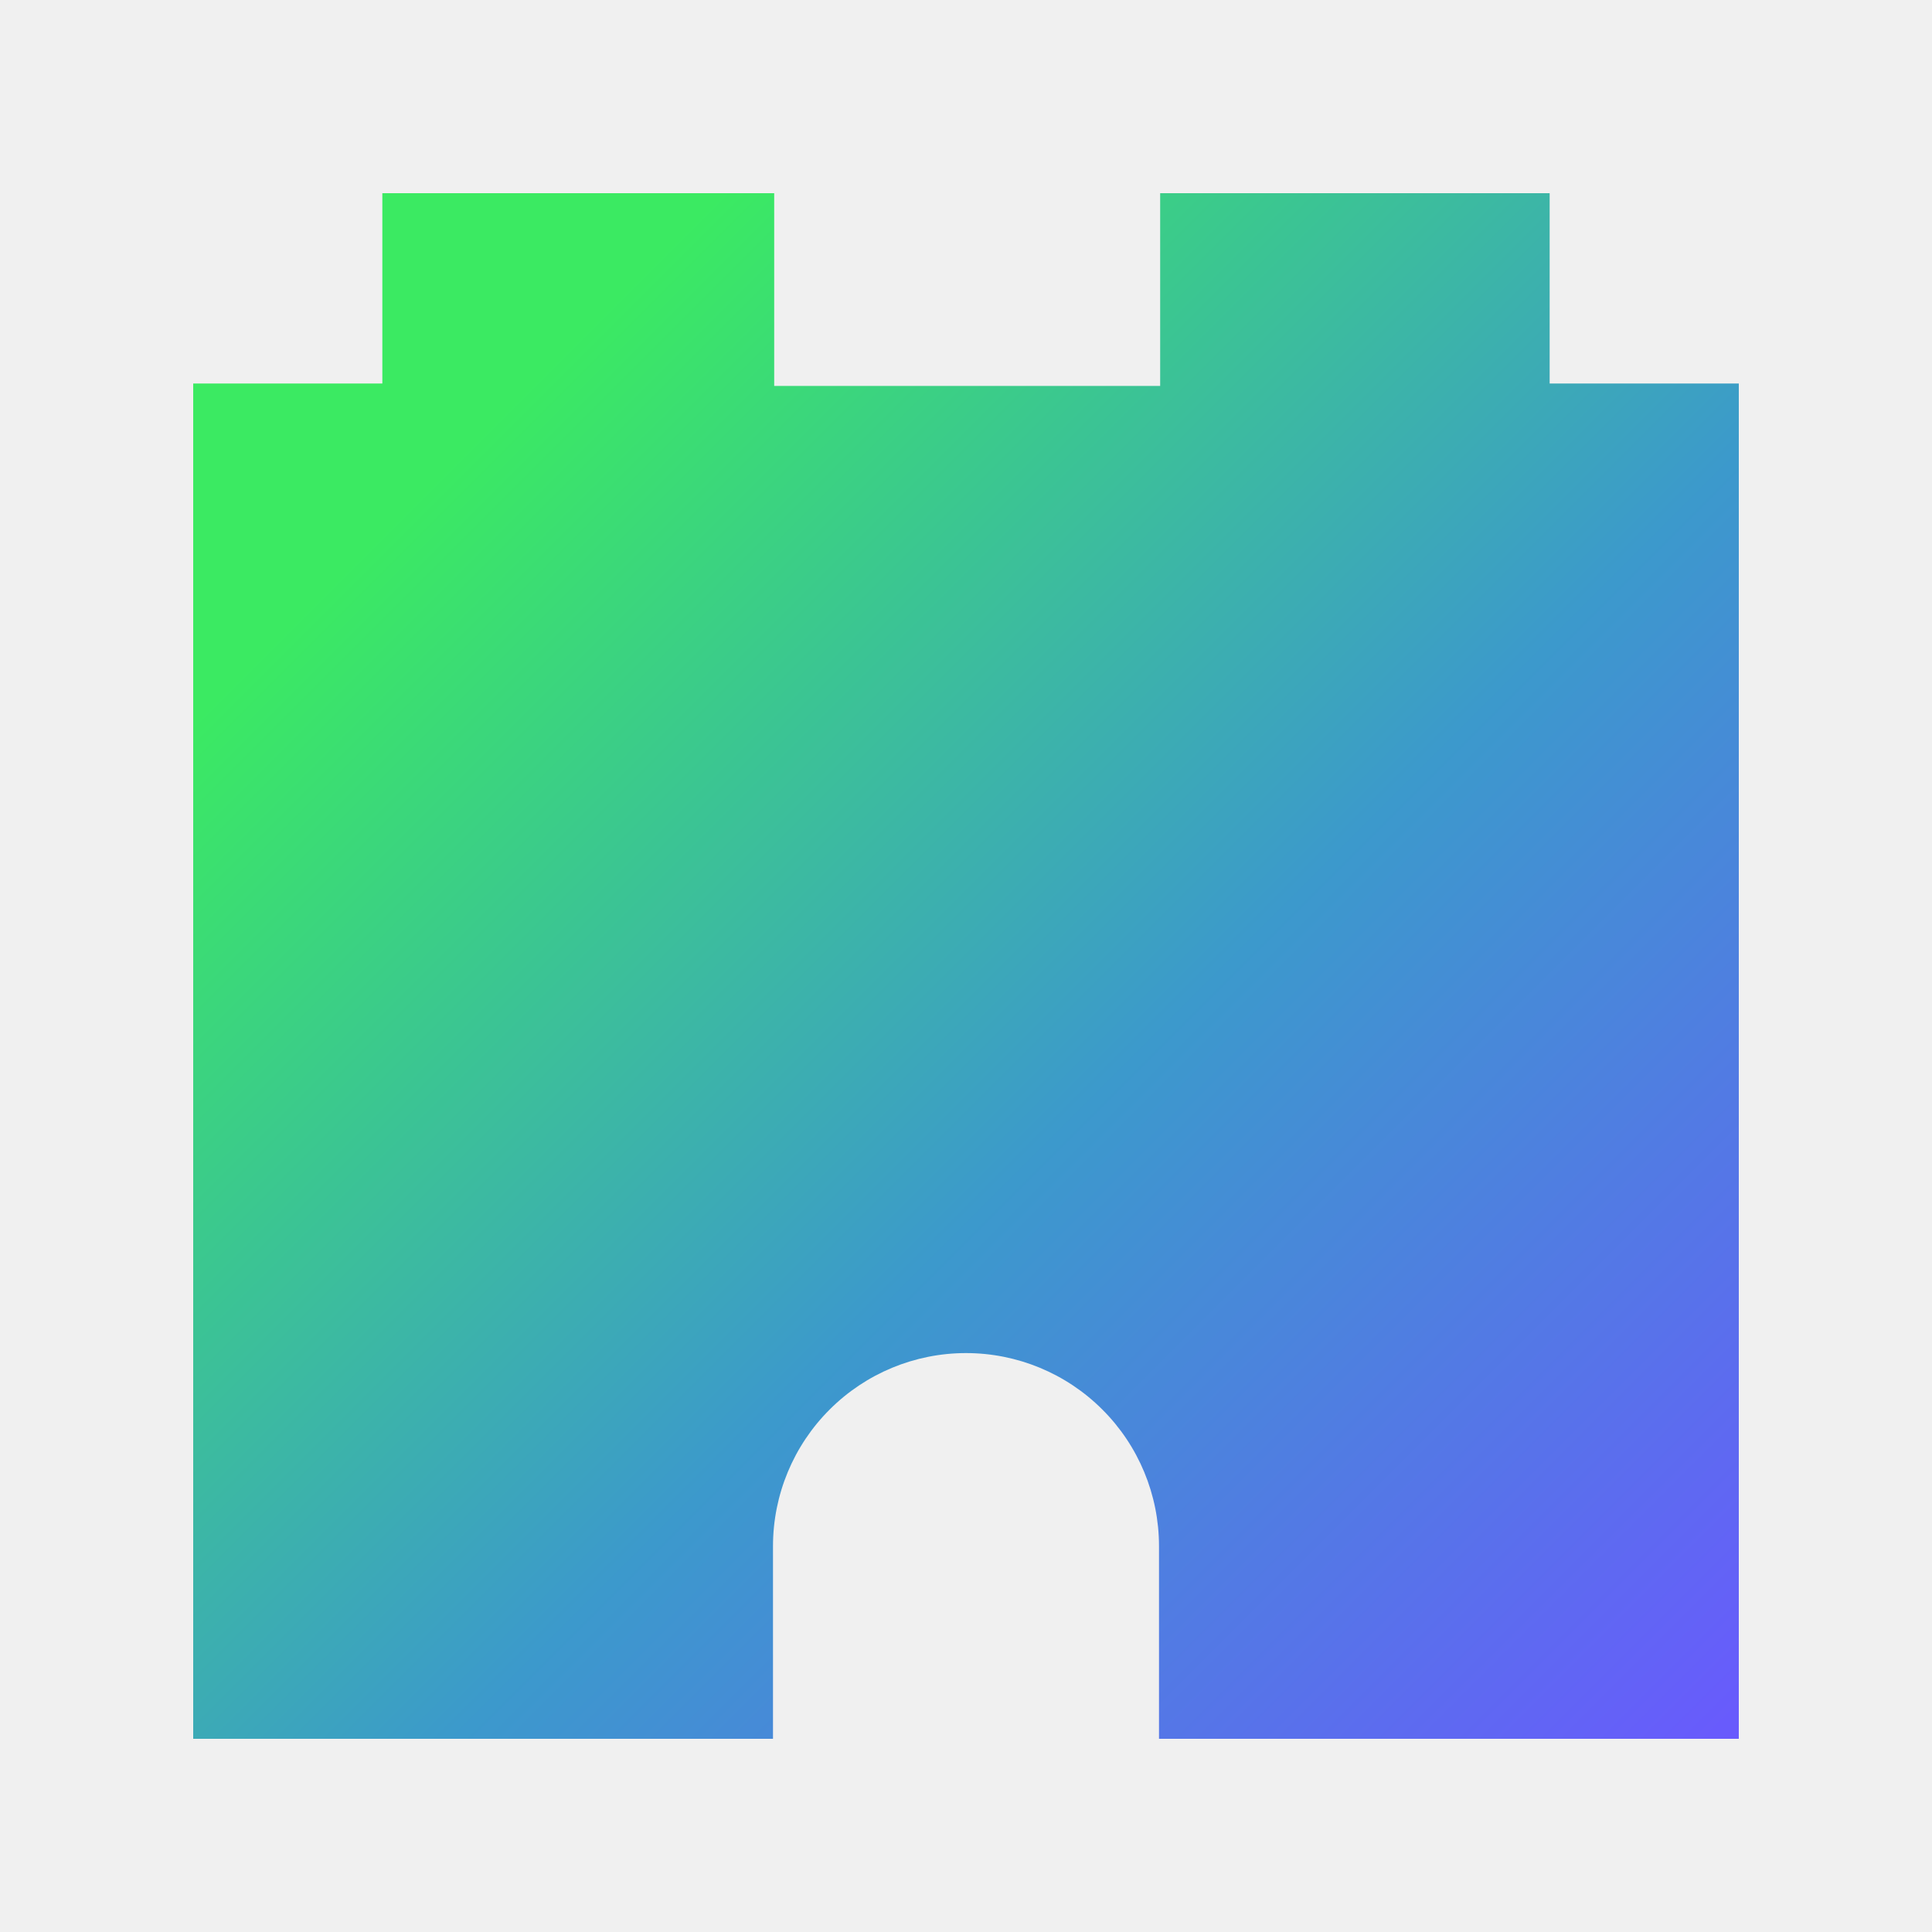
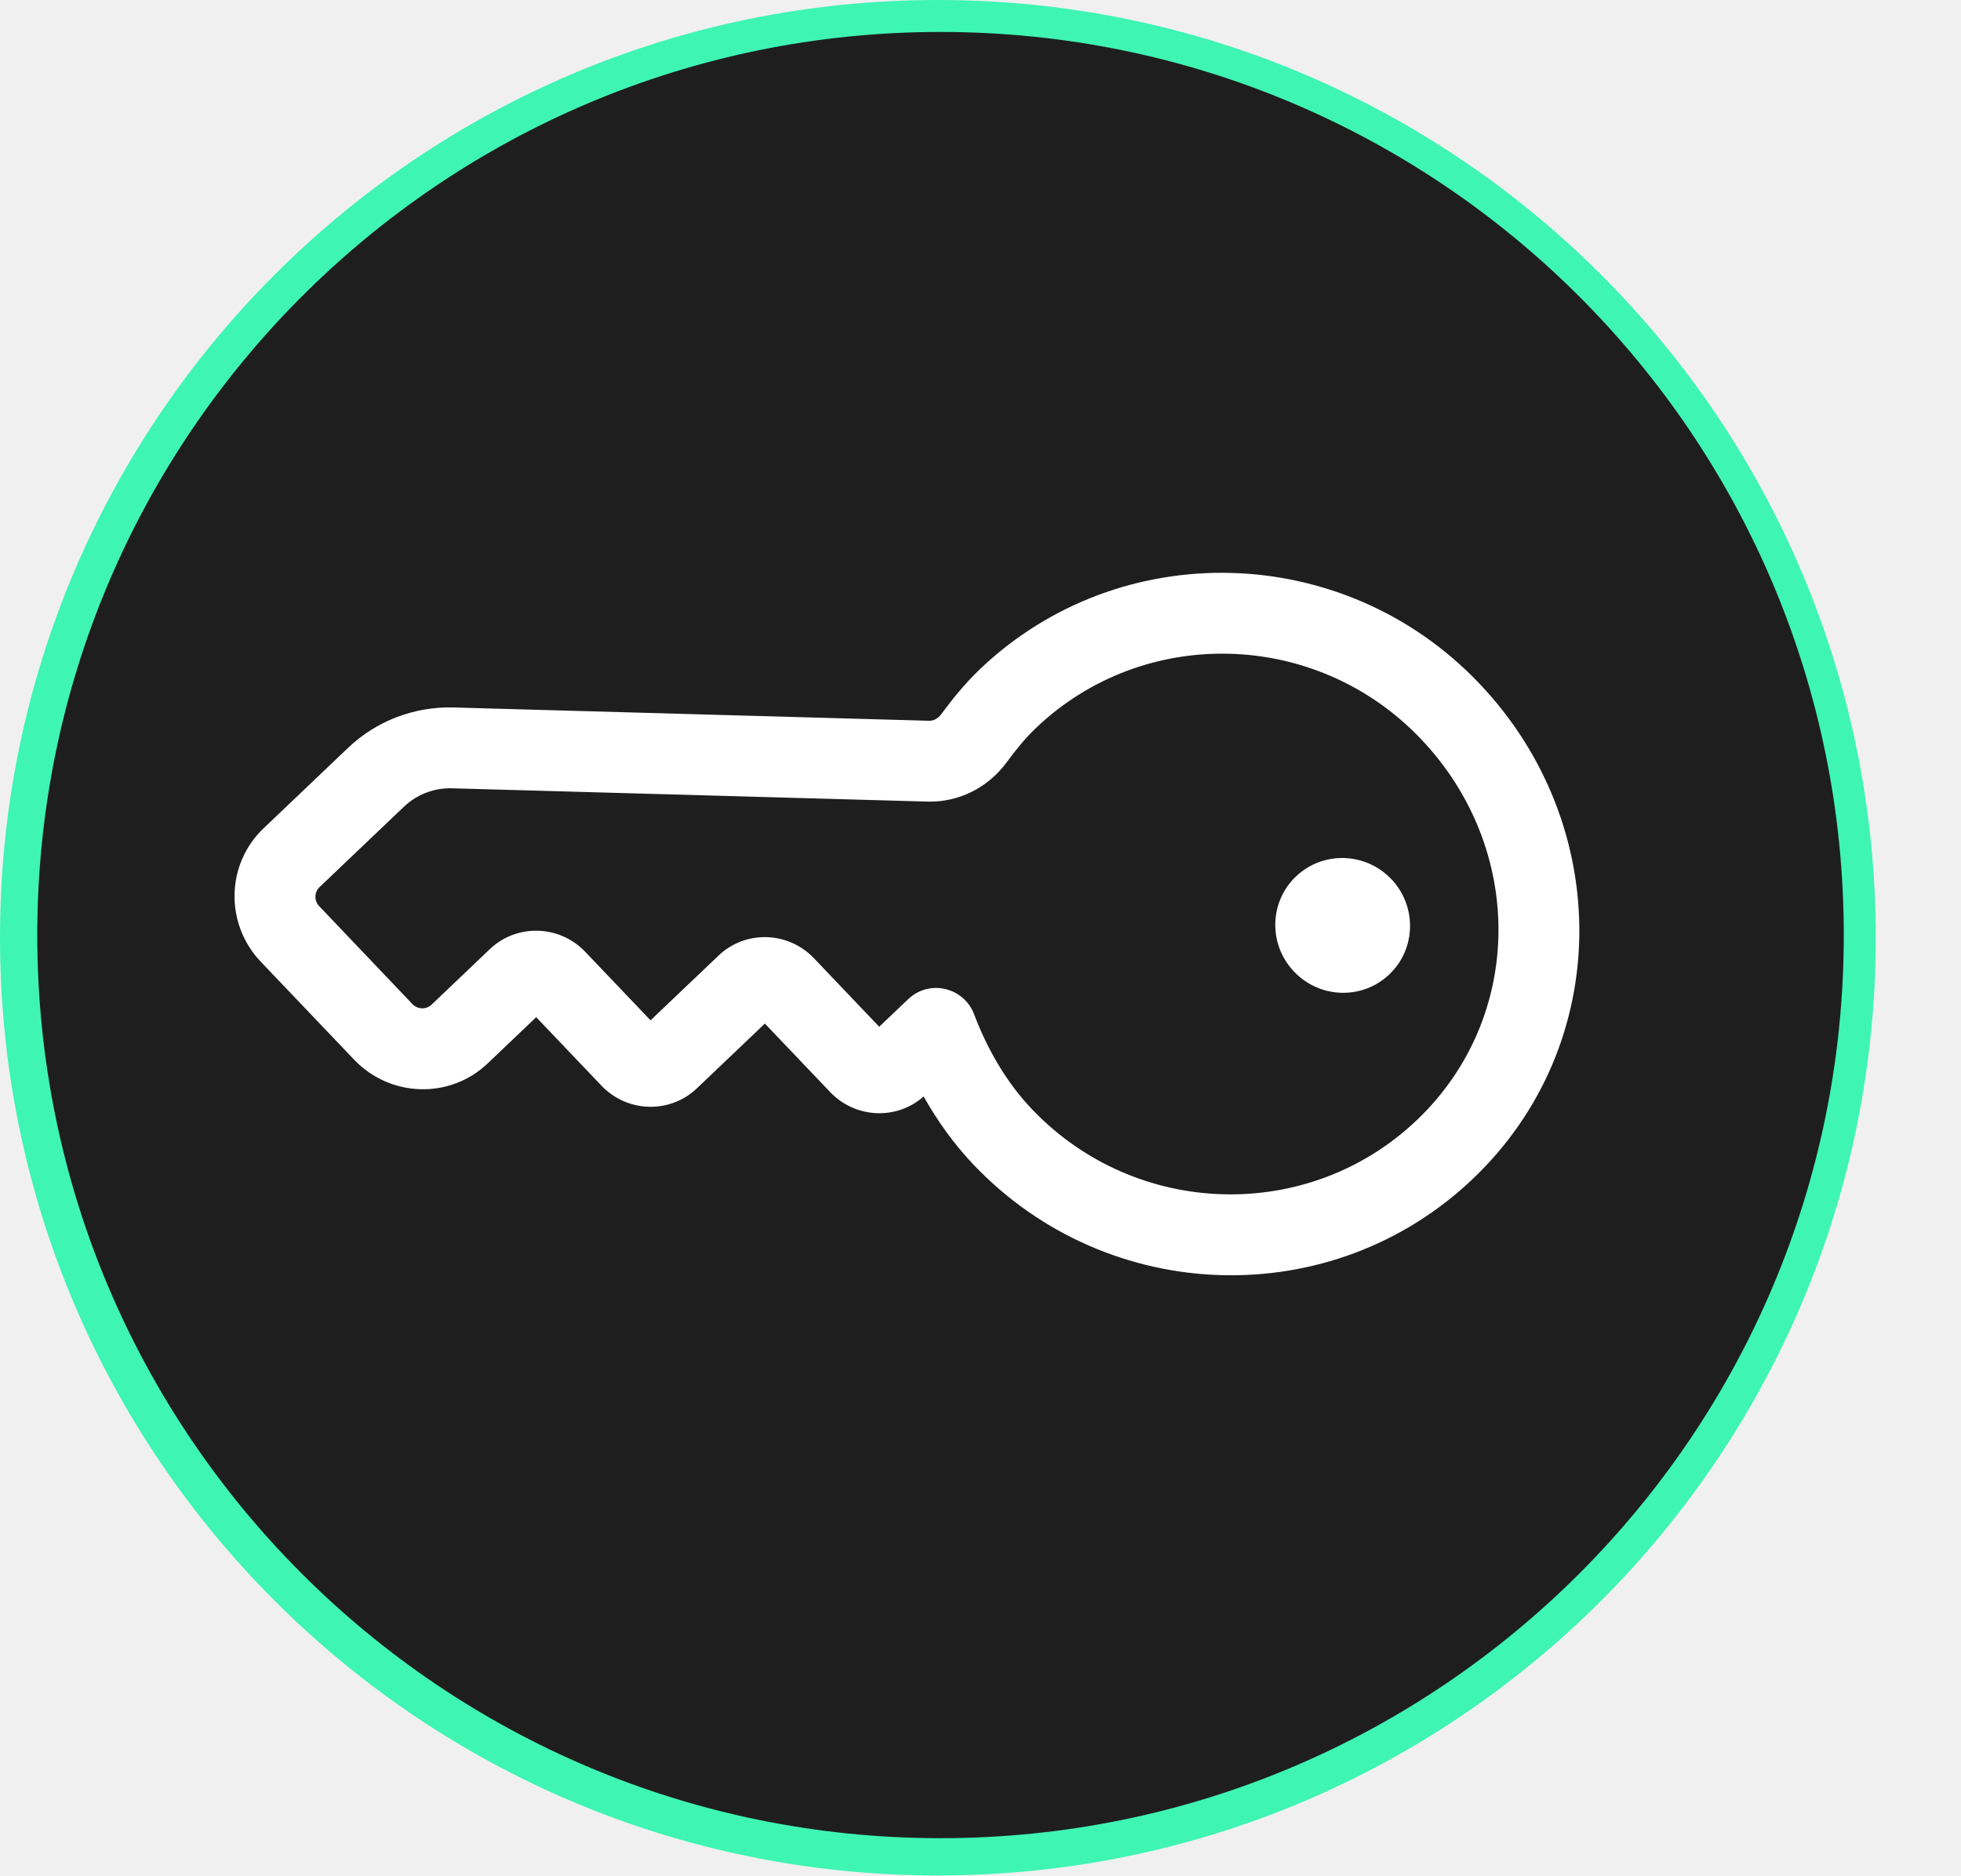
- <svg xmlns="http://www.w3.org/2000/svg" width="40" height="40" viewBox="0 0 40 40" fill="none">
-   <path d="M32.084 7.94V4H24.02V7.99H16.029V4H7.916V7.94H4V36H16.004V32.005C16.006 30.946 16.427 29.931 17.177 29.183C17.926 28.434 18.941 28.014 20 28.014C21.059 28.014 22.074 28.434 22.823 29.183C23.573 29.931 23.994 30.946 23.996 32.005V36H36V7.94H32.084Z" fill="url(#paint0_linear)" />
+ <svg xmlns="http://www.w3.org/2000/svg" width="23" height="22" viewBox="0 0 23 22" fill="none">
+   <circle r="11" transform="matrix(1 0 0 -1 11 11)" fill="#3EF5B4" />
+   <circle r="10.594" transform="matrix(1 0 0 -1 11.0312 10.9688)" fill="#1F1E1F" />
+   <g clip-path="url(#clip0_4_29)">
+     <path d="M16.295 11.43C15.98 11.73 15.48 11.716 15.178 11.398C14.875 11.081 14.886 10.581 15.2 10.281C15.515 9.981 16.016 9.995 16.318 10.312C16.62 10.629 16.61 11.13 16.295 11.43Z" fill="white" />
+     <path d="M17.348 8.015C15.766 6.354 13.141 6.28 11.493 7.85C11.316 8.019 11.168 8.204 11.037 8.381C10.999 8.433 10.945 8.456 10.896 8.455L5.321 8.299C4.86 8.286 4.414 8.456 4.082 8.773L3.091 9.717C2.65 10.137 2.636 10.838 3.059 11.282L4.154 12.431C4.578 12.875 5.278 12.895 5.719 12.475L6.289 11.932L7.055 12.736C7.358 13.053 7.858 13.067 8.173 12.767L8.971 12.007L9.737 12.811C10.033 13.121 10.518 13.142 10.833 12.862C10.993 13.146 11.187 13.42 11.42 13.664C13.002 15.325 15.627 15.399 17.275 13.828C18.931 12.25 18.924 9.668 17.348 8.015ZM12.15 8.54C13.42 7.329 15.444 7.386 16.664 8.667C17.892 9.955 17.881 11.935 16.618 13.139C15.348 14.349 13.324 14.292 12.104 13.012C11.806 12.7 11.578 12.304 11.426 11.9C11.37 11.75 11.243 11.638 11.087 11.602C10.932 11.565 10.769 11.609 10.654 11.719L10.312 12.044L9.546 11.24C9.243 10.923 8.743 10.909 8.428 11.209L7.63 11.969L6.864 11.165C6.561 10.848 6.061 10.834 5.746 11.133L5.062 11.785C4.999 11.845 4.899 11.842 4.838 11.779L3.744 10.63C3.683 10.566 3.685 10.466 3.748 10.406L4.738 9.463C4.89 9.319 5.092 9.241 5.302 9.247L10.877 9.403C11.251 9.414 11.591 9.234 11.803 8.947C11.919 8.79 12.03 8.654 12.15 8.54Z" fill="white" />
+   </g>
  <defs>
-     <linearGradient id="paint0_linear" x1="2.942" y1="4.9" x2="37.777" y2="39.734" gradientUnits="userSpaceOnUse">
-       <stop offset="0.159" stop-color="#3BEA62" />
-       <stop offset="0.54" stop-color="#3C99CC" />
-       <stop offset="0.937" stop-color="#6B57FF" />
-     </linearGradient>
+     <clipPath id="clip0_4_29">
+       <rect width="15.237" height="15.118" fill="white" transform="translate(11.4954) rotate(46.3844)" />
+     </clipPath>
  </defs>
</svg>
